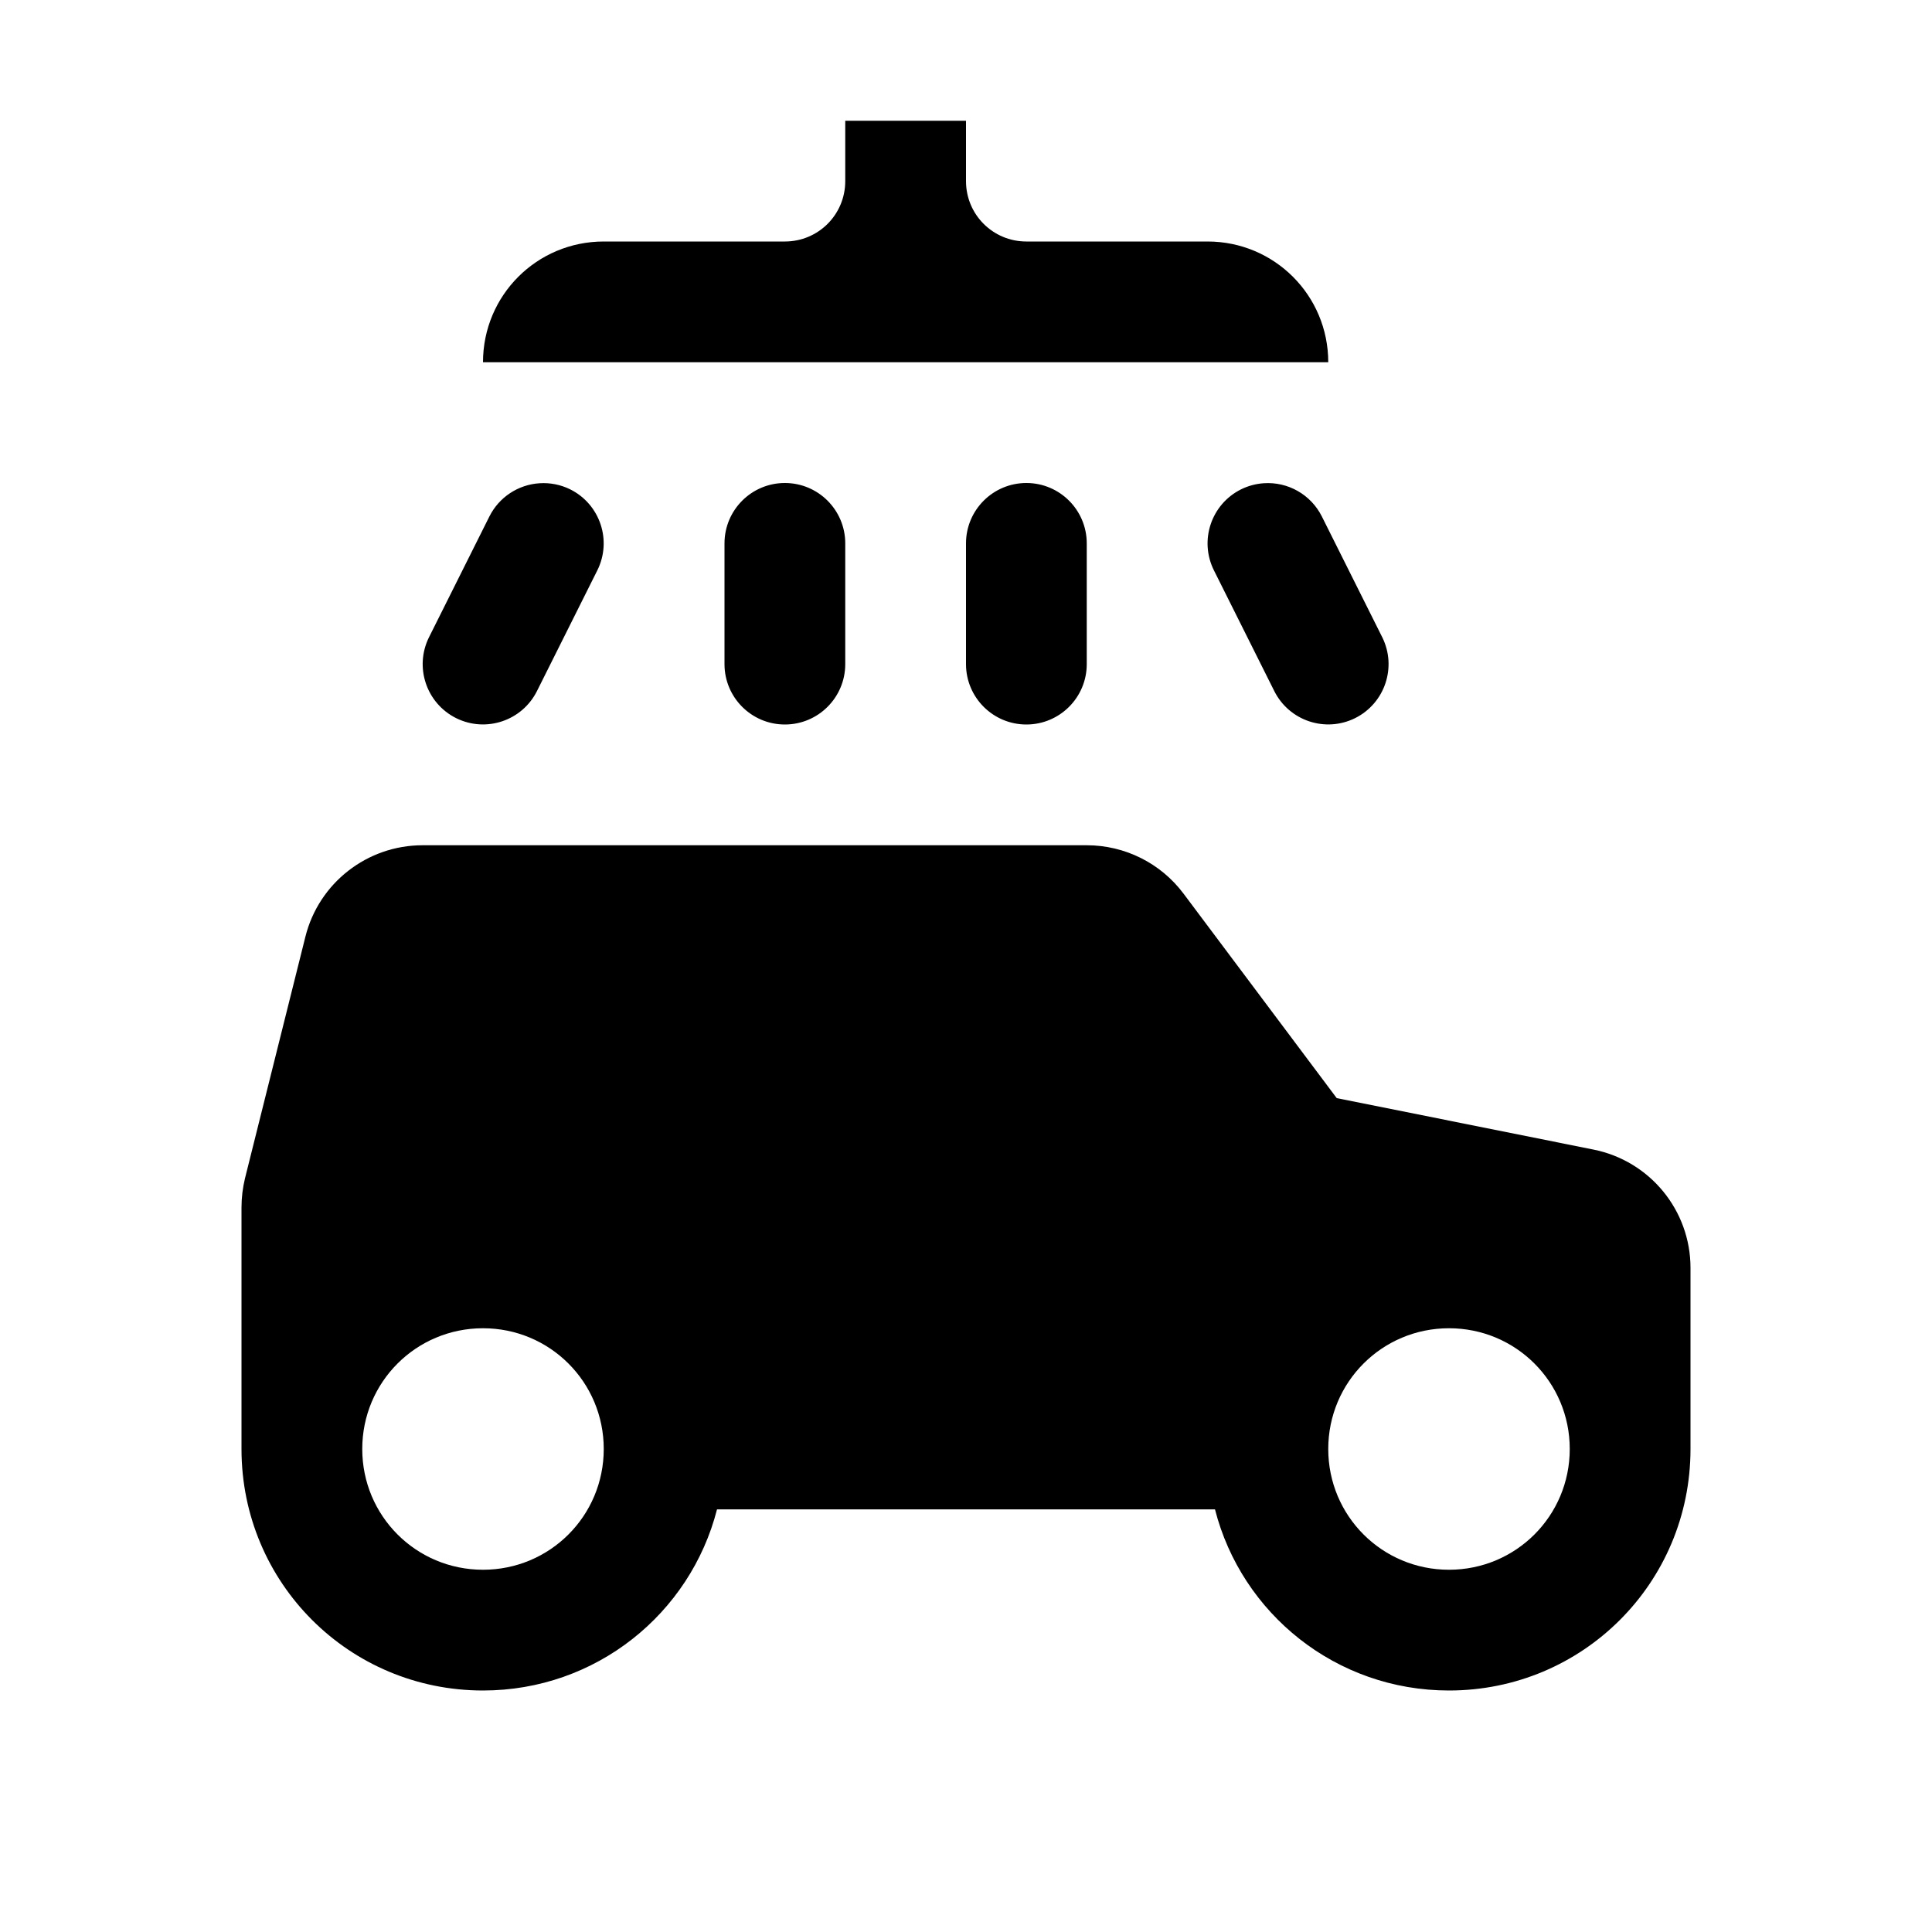
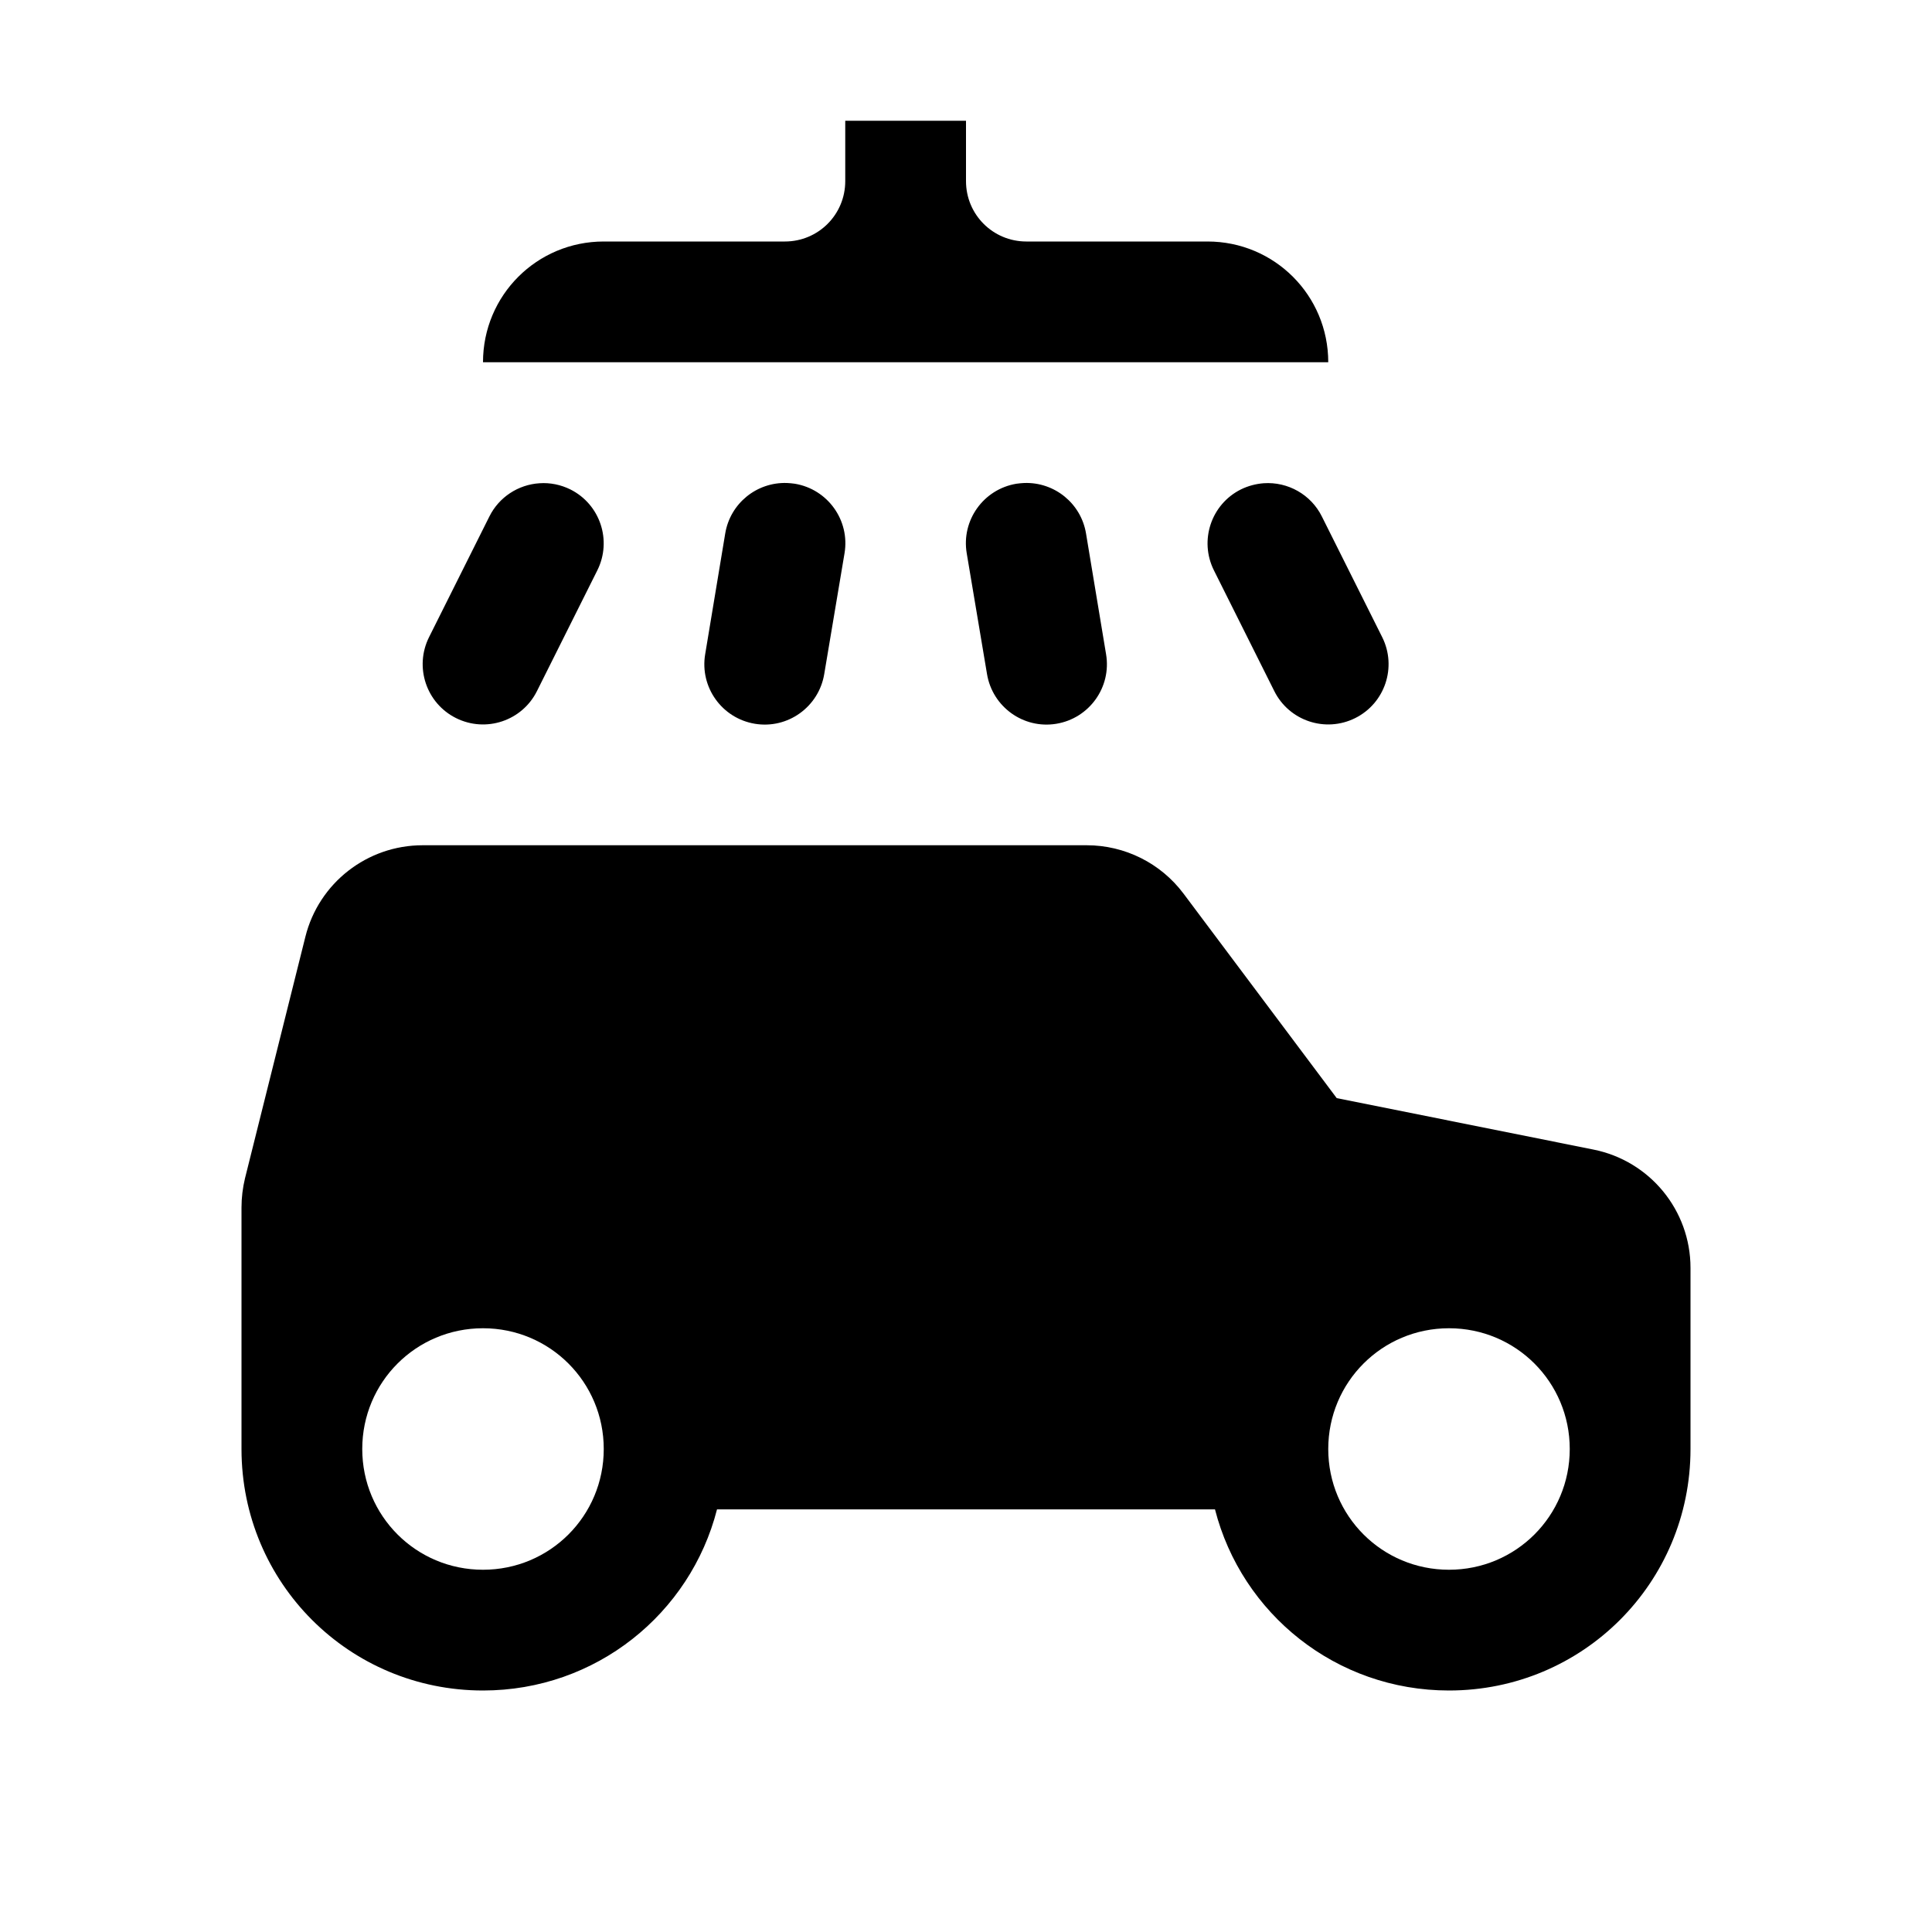
<svg xmlns="http://www.w3.org/2000/svg" width="16" height="16">
  <path d="M 9.0,7.0 C 9.315,7 9.612,7.148 9.801,7.4 L 11.07,9.094 L 13.195,9.52 C 13.663,9.613 14,10.023 14.0,10.5 L 14.0,12.0 L 14.0,12.002 C 13.999,13.109 13.108,14.0 12.0,14.0 C 11.065,14.0 10.283,13.364 10.062,12.5 L 5.938,12.5 C 5.717,13.364 4.935,14.0 4.0,14.0 C 2.892,14.0 2.001,13.109 2.0,12.002 L 2.0,12.0 L 2.0,10.5 L 2.0,10.0 C 2,9.918 2.01,9.837 2.029,9.758 L 2.529,7.758 C 2.64,7.312 3.041,7 3.5,7.0 L 9.0,7.0 M 12.0,11.0 C 11.446,11.0 11.0,11.446 11.0,12.0 C 11.0,12.554 11.446,13.0 12.0,13.0 C 12.554,13.0 13.0,12.554 13.0,12.0 C 13.0,11.446 12.554,11.0 12.0,11.0 M 4.0,11.0 C 3.446,11.0 3.0,11.446 3.0,12.0 C 3.0,12.554 3.446,13.0 4.0,13.0 C 4.554,13.0 5.0,12.554 5.0,12.0 C 5.0,11.446 4.554,11.0 4.0,11.0" fill="#000" />
-   <path d="M 7.0,1.0 L 7.0,1.5 C 7.0,1.777 6.777,2.0 6.5,2.0 L 5.0,2.0 C 4.446,2.0 4.0,2.446 4.0,3.0 L 11.0,3.0 C 11.0,2.446 10.554,2.0 10.0,2.0 L 8.5,2.0 C 8.223,2.0 8.0,1.777 8.0,1.5 L 8.0,1.0 L 7.0,1.0 M 6.5,4.0 A 0.5,0.5 0.0 0,0 6.0,4.5 L 6.0,5.5 A 0.5,0.5 0.0 0,0 6.5,6.0 A 0.5,0.5 0.0 0,0 7.0,5.5 L 7.0,4.5 A 0.5,0.5 0.0 0,0 6.5,4.0 M 8.5,4.0 A 0.5,0.5 0.0 0,0 8.0,4.5 L 8.0,5.5 A 0.5,0.5 0.0 0,0 8.5,6.0 A 0.5,0.5 0.0 0,0 9.0,5.5 L 9.0,4.5 A 0.5,0.5 0.0 0,0 8.5,4.0 M 4.469,4.002 A 0.5,0.5 0.0 0,0 4.053,4.277 L 3.553,5.277 A 0.5,0.5 0.0 0,0 3.777,5.947 A 0.5,0.5 0.0 0,0 4.447,5.723 L 4.947,4.723 A 0.5,0.5 0.0 0,0 4.723,4.053 A 0.5,0.5 0.0 0,0 4.469,4.002 M 10.465,4.002 A 0.5,0.5 0.0 0,0 10.277,4.053 A 0.5,0.5 0.0 0,0 10.053,4.723 L 10.553,5.723 A 0.5,0.5 0.0 0,0 11.223,5.947 A 0.5,0.5 0.0 0,0 11.447,5.277 L 10.947,4.277 A 0.5,0.5 0.0 0,0 10.465,4.002" fill="#000" />
+   <path d="M 7.0,1.0 L 7.0,1.5 C 7.0,1.777 6.777,2.0 6.5,2.0 L 5.0,2.0 C 4.446,2.0 4.0,2.446 4.0,3.0 L 11.0,3.0 C 11.0,2.446 10.554,2.0 10.0,2.0 L 8.5,2.0 C 8.223,2.0 8.0,1.777 8.0,1.5 L 8.0,1.0 L 7.0,1.0 M 6.518,4.0 C 6.266,3.991 6.047,4.17 6.006,4.418 L 5.84,5.418 C 5.794,5.691 5.979,5.949 6.252,5.994 C 6.524,6.039 6.781,5.854 6.826,5.582 L 6.994,4.582 C 7.04,4.309 6.855,4.051 6.582,4.006 C 6.561,4.003 6.539,4.001 6.518,4 L 6.518,4.0 M 8.482,4.0 C 8.461,4.001 8.439,4.003 8.418,4.006 C 8.145,4.051 7.96,4.309 8.006,4.582 L 8.174,5.582 C 8.219,5.854 8.476,6.039 8.748,5.994 C 9.021,5.949 9.206,5.691 9.16,5.418 L 8.994,4.418 C 8.953,4.17 8.734,3.991 8.482,4 L 8.482,4.0 M 4.469,4.002 C 4.291,4.013 4.132,4.118 4.053,4.277 L 3.553,5.277 C 3.43,5.524 3.53,5.824 3.777,5.947 C 4.024,6.07 4.324,5.97 4.447,5.723 L 4.947,4.723 C 5.07,4.476 4.97,4.176 4.723,4.053 C 4.644,4.014 4.556,3.996 4.469,4.002 L 4.469,4.002 M 10.465,4.002 C 10.4,4.007 10.336,4.024 10.277,4.053 C 10.03,4.176 9.93,4.476 10.053,4.723 L 10.553,5.723 C 10.676,5.97 10.976,6.07 11.223,5.947 C 11.47,5.824 11.57,5.524 11.447,5.277 L 10.947,4.277 C 10.857,4.096 10.666,3.988 10.465,4.002 L 10.465,4.002" fill="#000" />
</svg>
